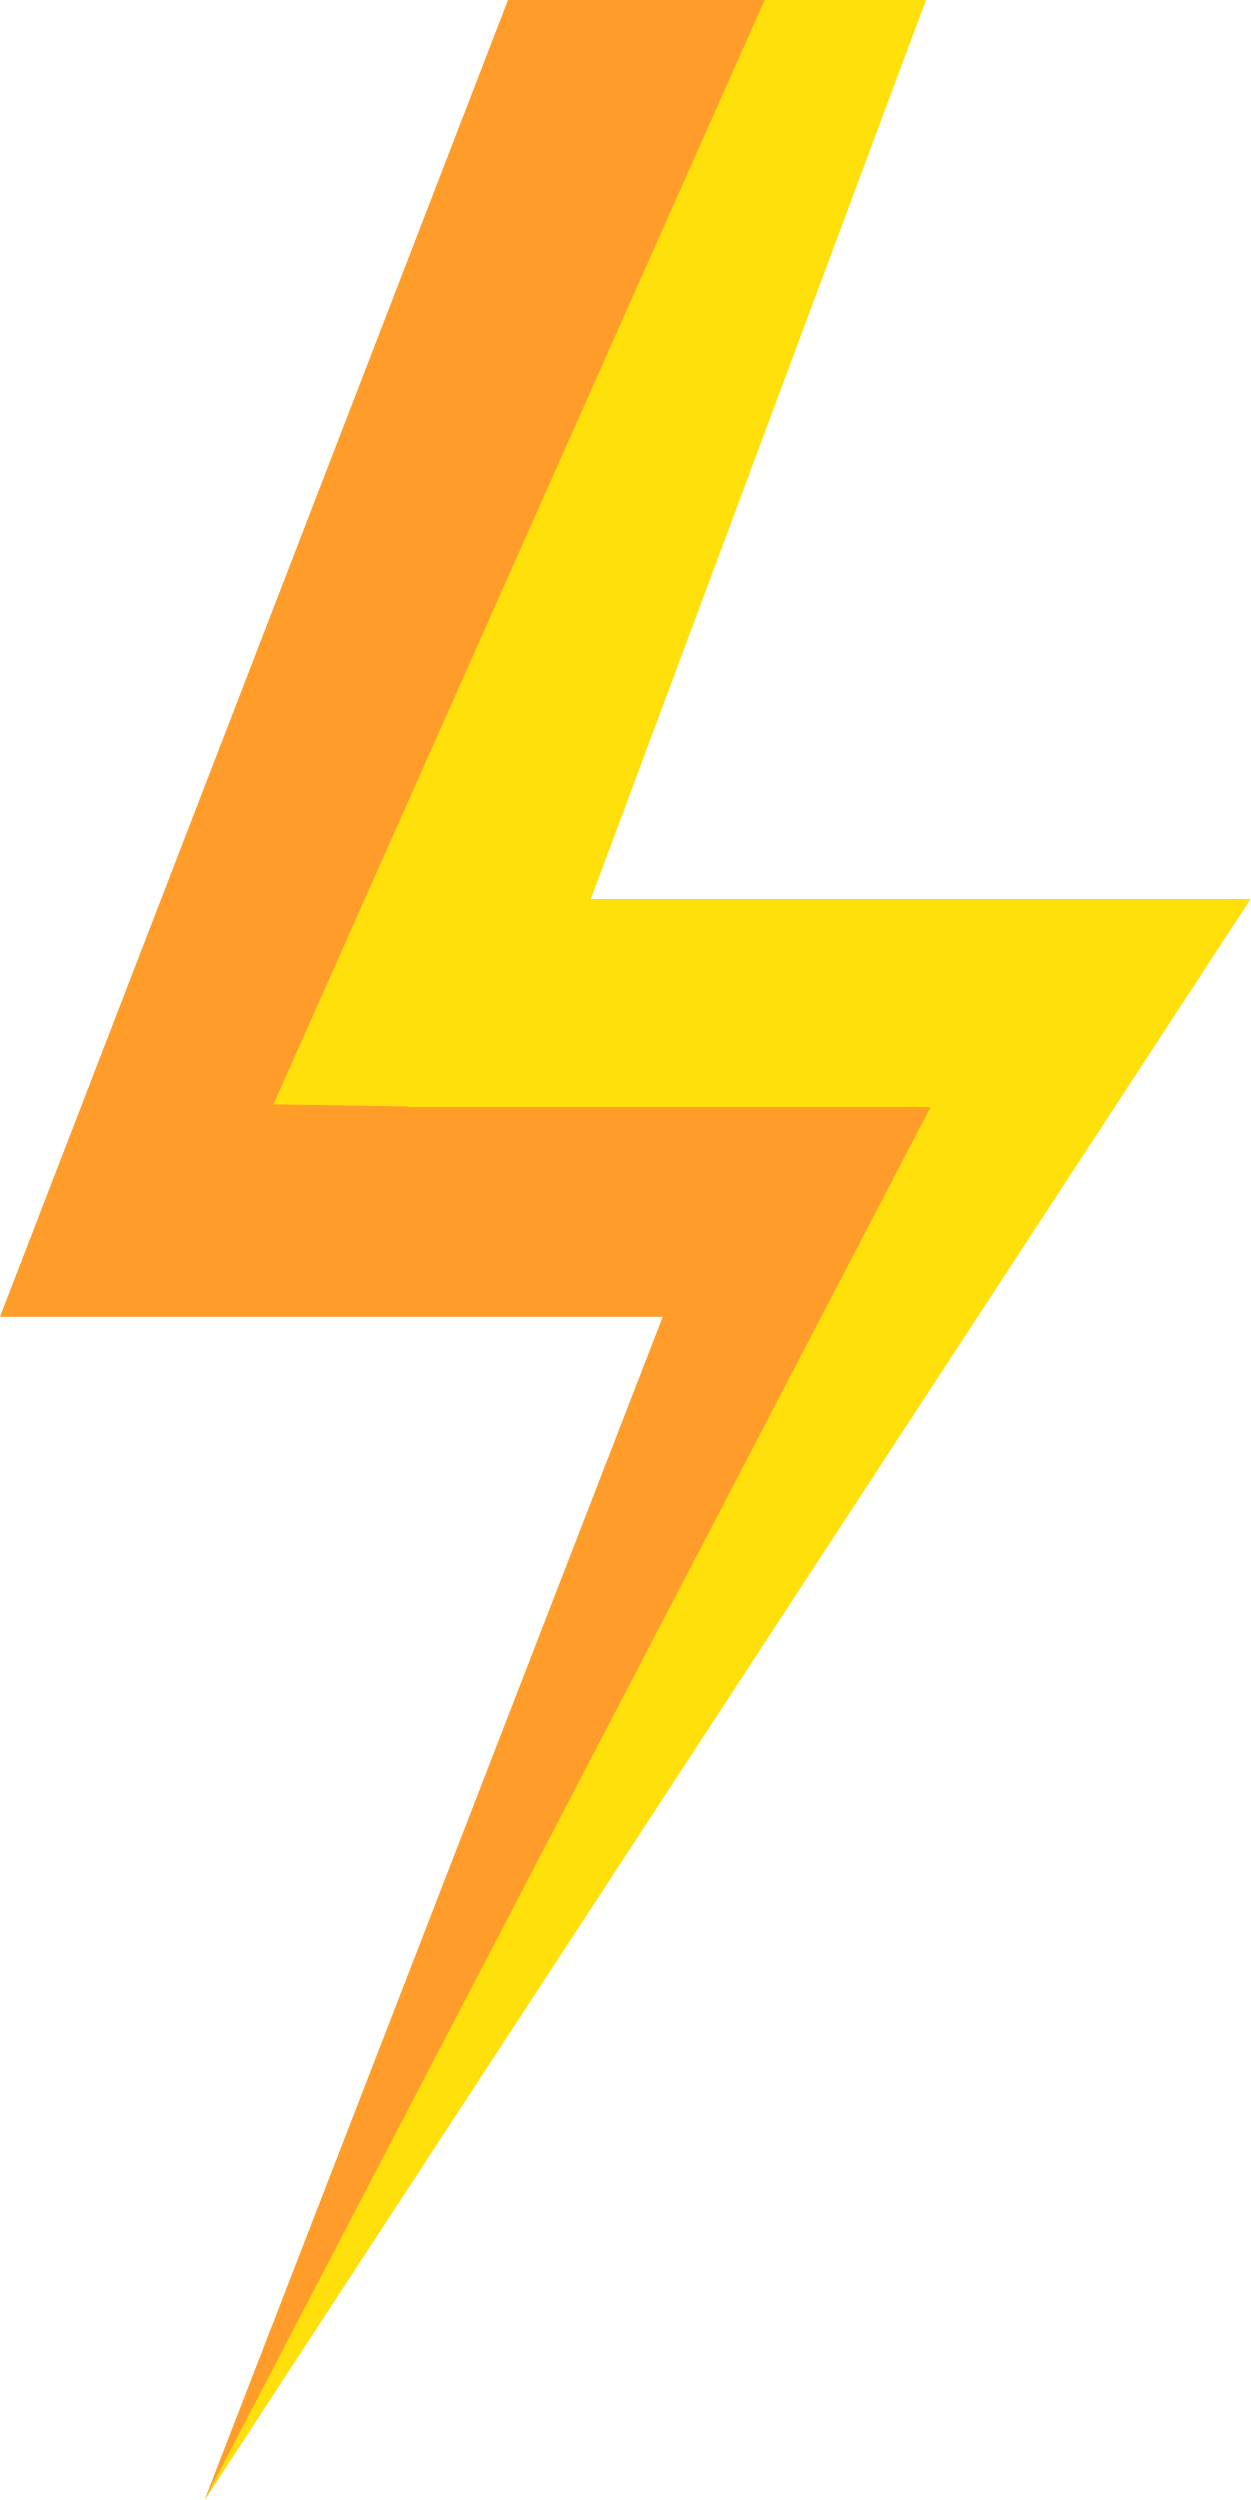
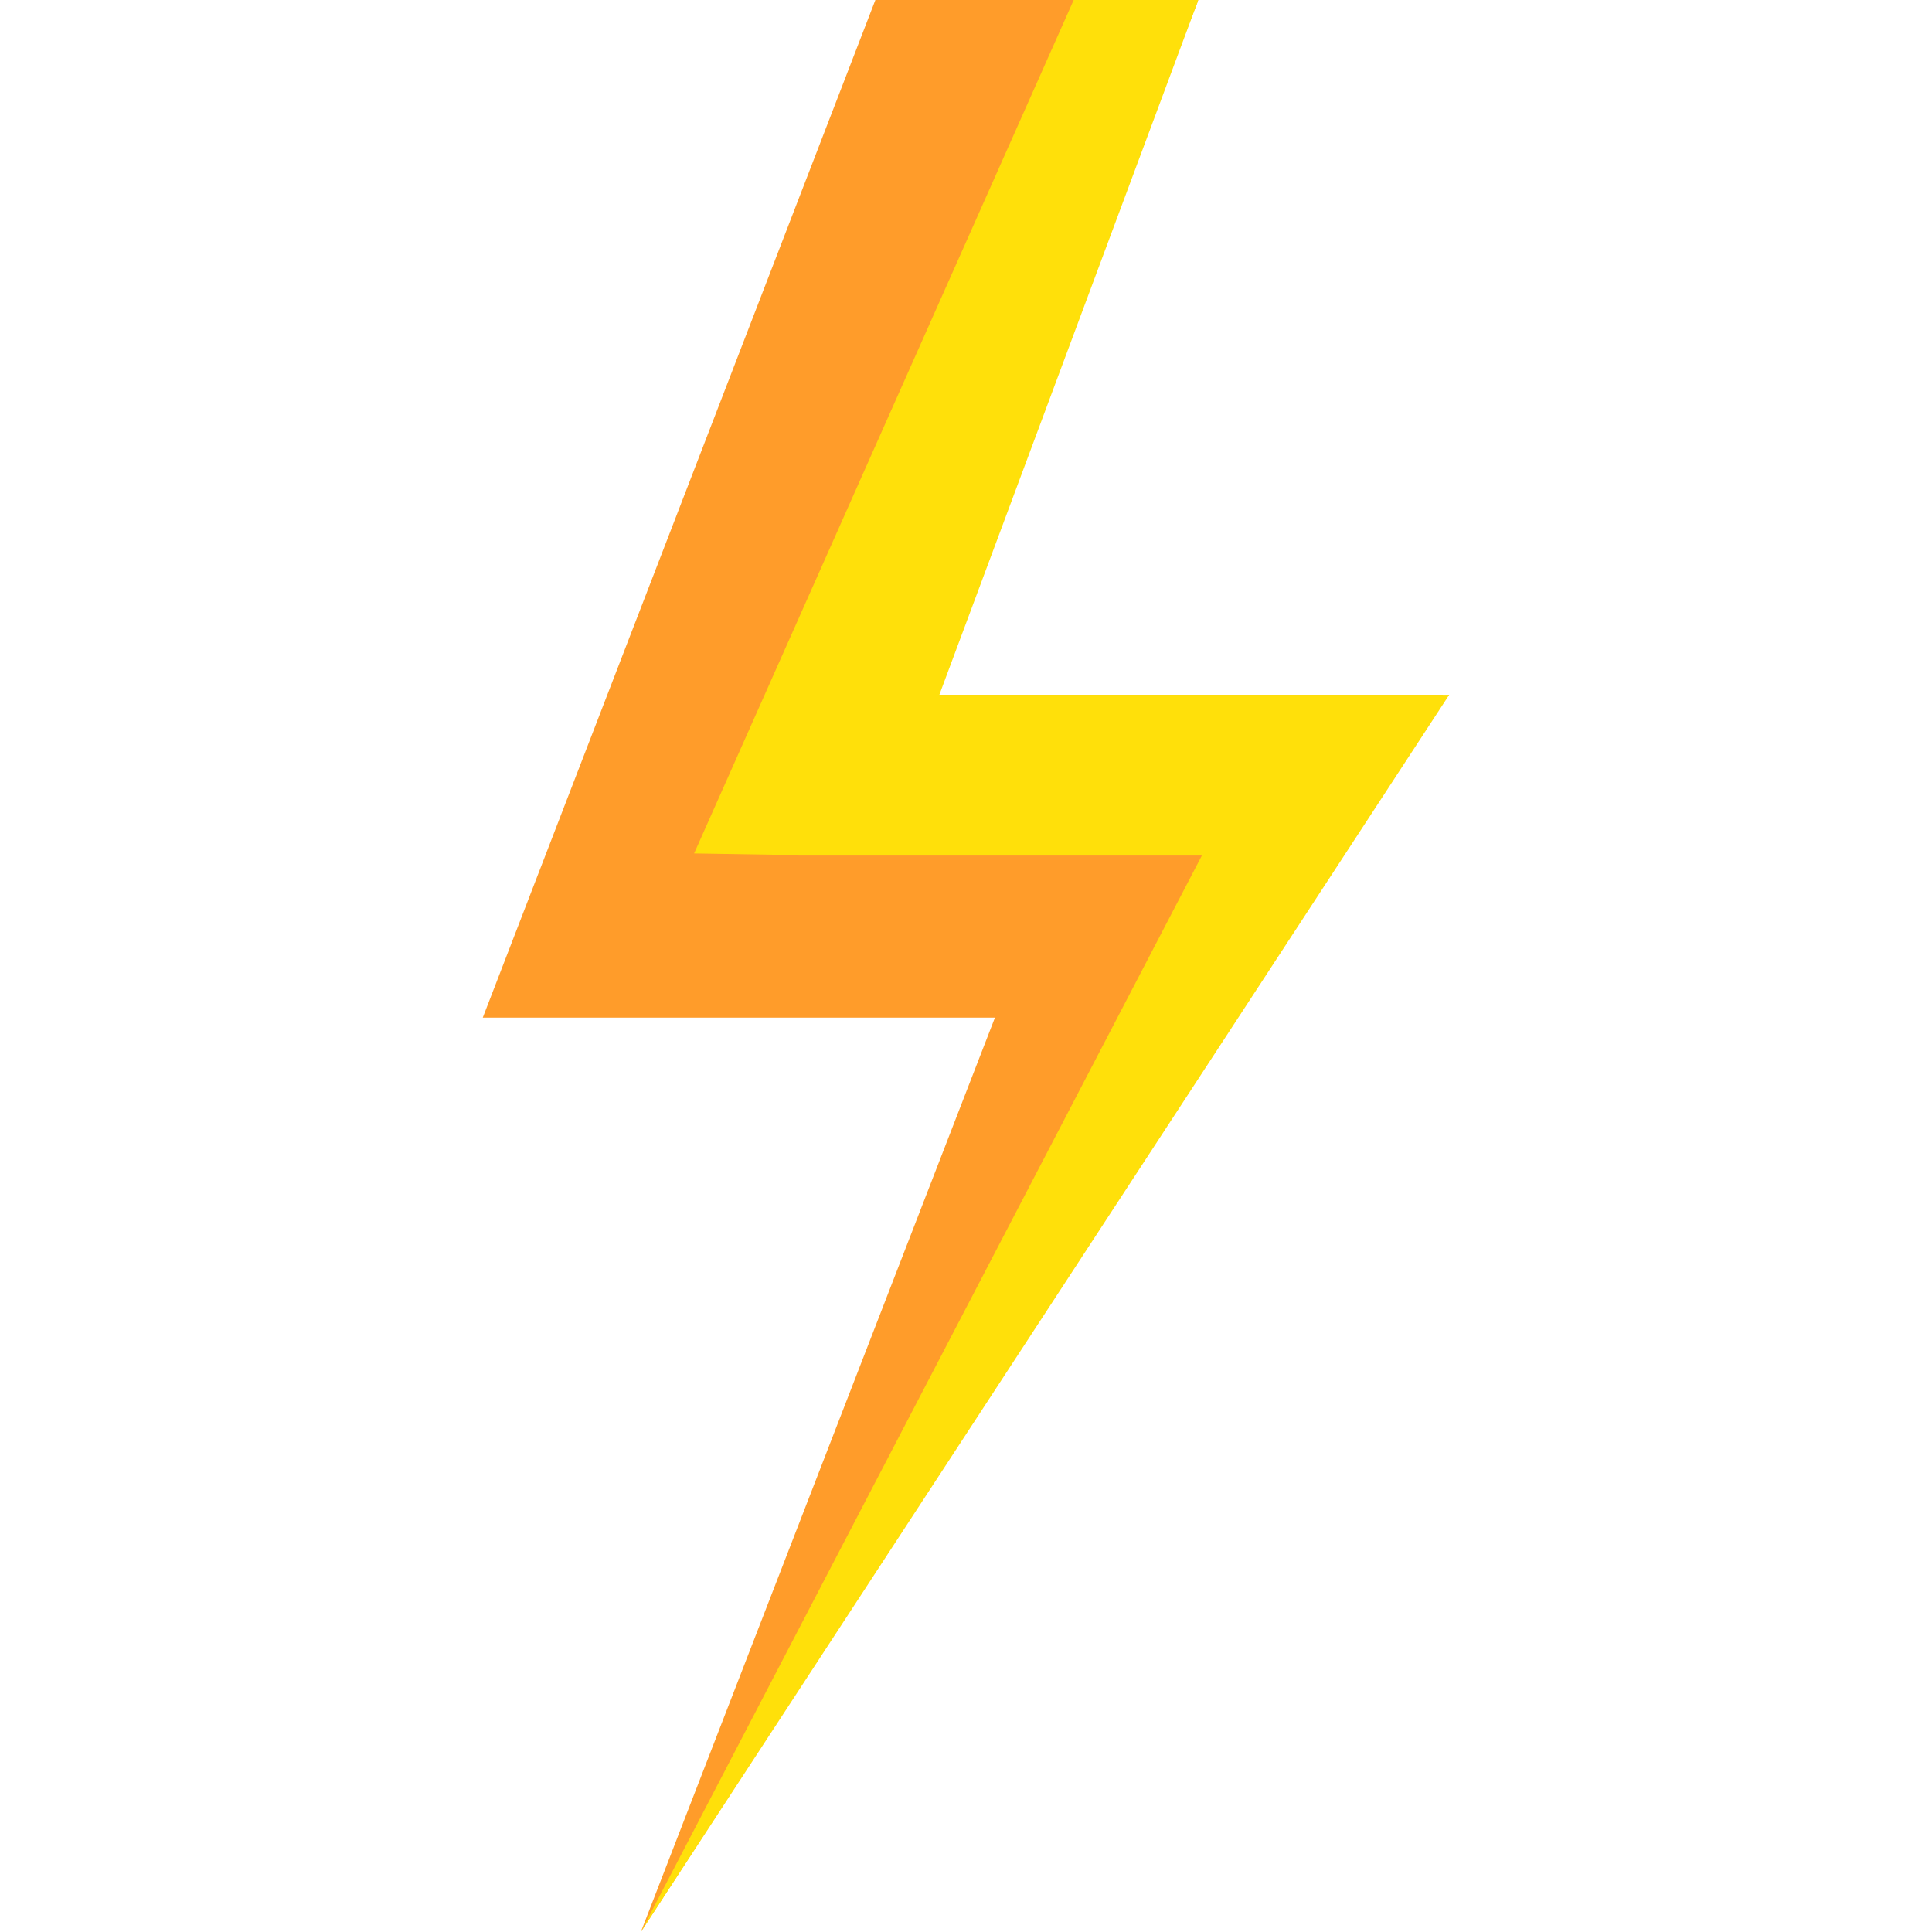
- <svg xmlns="http://www.w3.org/2000/svg" viewBox="0 0 50.44 100.83">
+ <svg xmlns="http://www.w3.org/2000/svg" class="svg--bliksem" height="400" width="400" viewBox="0 0 50.44 100.83">
  <defs>
-     <style>.a{fill:#ff9c2a;}.b{fill:#ffe00a;}</style>
+     <style>
+         .a {
+           fill: #ff9c2a;
+         }
+   
+         .b {
+           fill: #ffe00a;
+         }
+       </style>
  </defs>
-   <polygon class="a" points="36.15 36.26 23.35 36.26 37.34 0 20.49 0 0 53.11 0.4 53.11 16.85 53.11 26.73 53.11 8.25 100.83 50.06 36.37 50.11 36.26 36.15 36.26 36.15 36.26" />
-   <polygon class="b" points="50.44 36.26 44.25 36.26 41.91 36.26 23.83 36.26 37.08 0.71 37.11 0.63 37.31 0.11 37.3 0.11 37.31 0.07 37.34 0 30.91 0 30.91 0 30.84 0 11.03 44.54 16.49 44.63 16.48 44.65 19.54 44.65 20.7 44.65 21.19 44.65 30.94 44.65 37.53 44.65 8.25 100.83 50.44 36.26" />
+   <polygon class="a svg--1" points="36.15 36.26 23.35 36.26 37.34 0 20.49 0 0 53.11 0.4 53.11 16.85 53.11 26.73 53.11 8.25 100.83 50.06 36.37 50.11 36.26 36.15 36.26 36.15 36.26" />
+   <polygon class="b svg--2" points="50.44 36.26 44.25 36.26 41.91 36.26 23.83 36.26 37.08 0.71 37.11 0.63 37.31 0.11 37.3 0.11 37.31 0.07 37.34 0 30.91 0 30.91 0 30.84 0 11.03 44.54 16.49 44.63 16.48 44.65 19.54 44.65 20.7 44.65 21.19 44.65 30.94 44.65 37.53 44.65 8.25 100.83 50.44 36.26" />
</svg>
